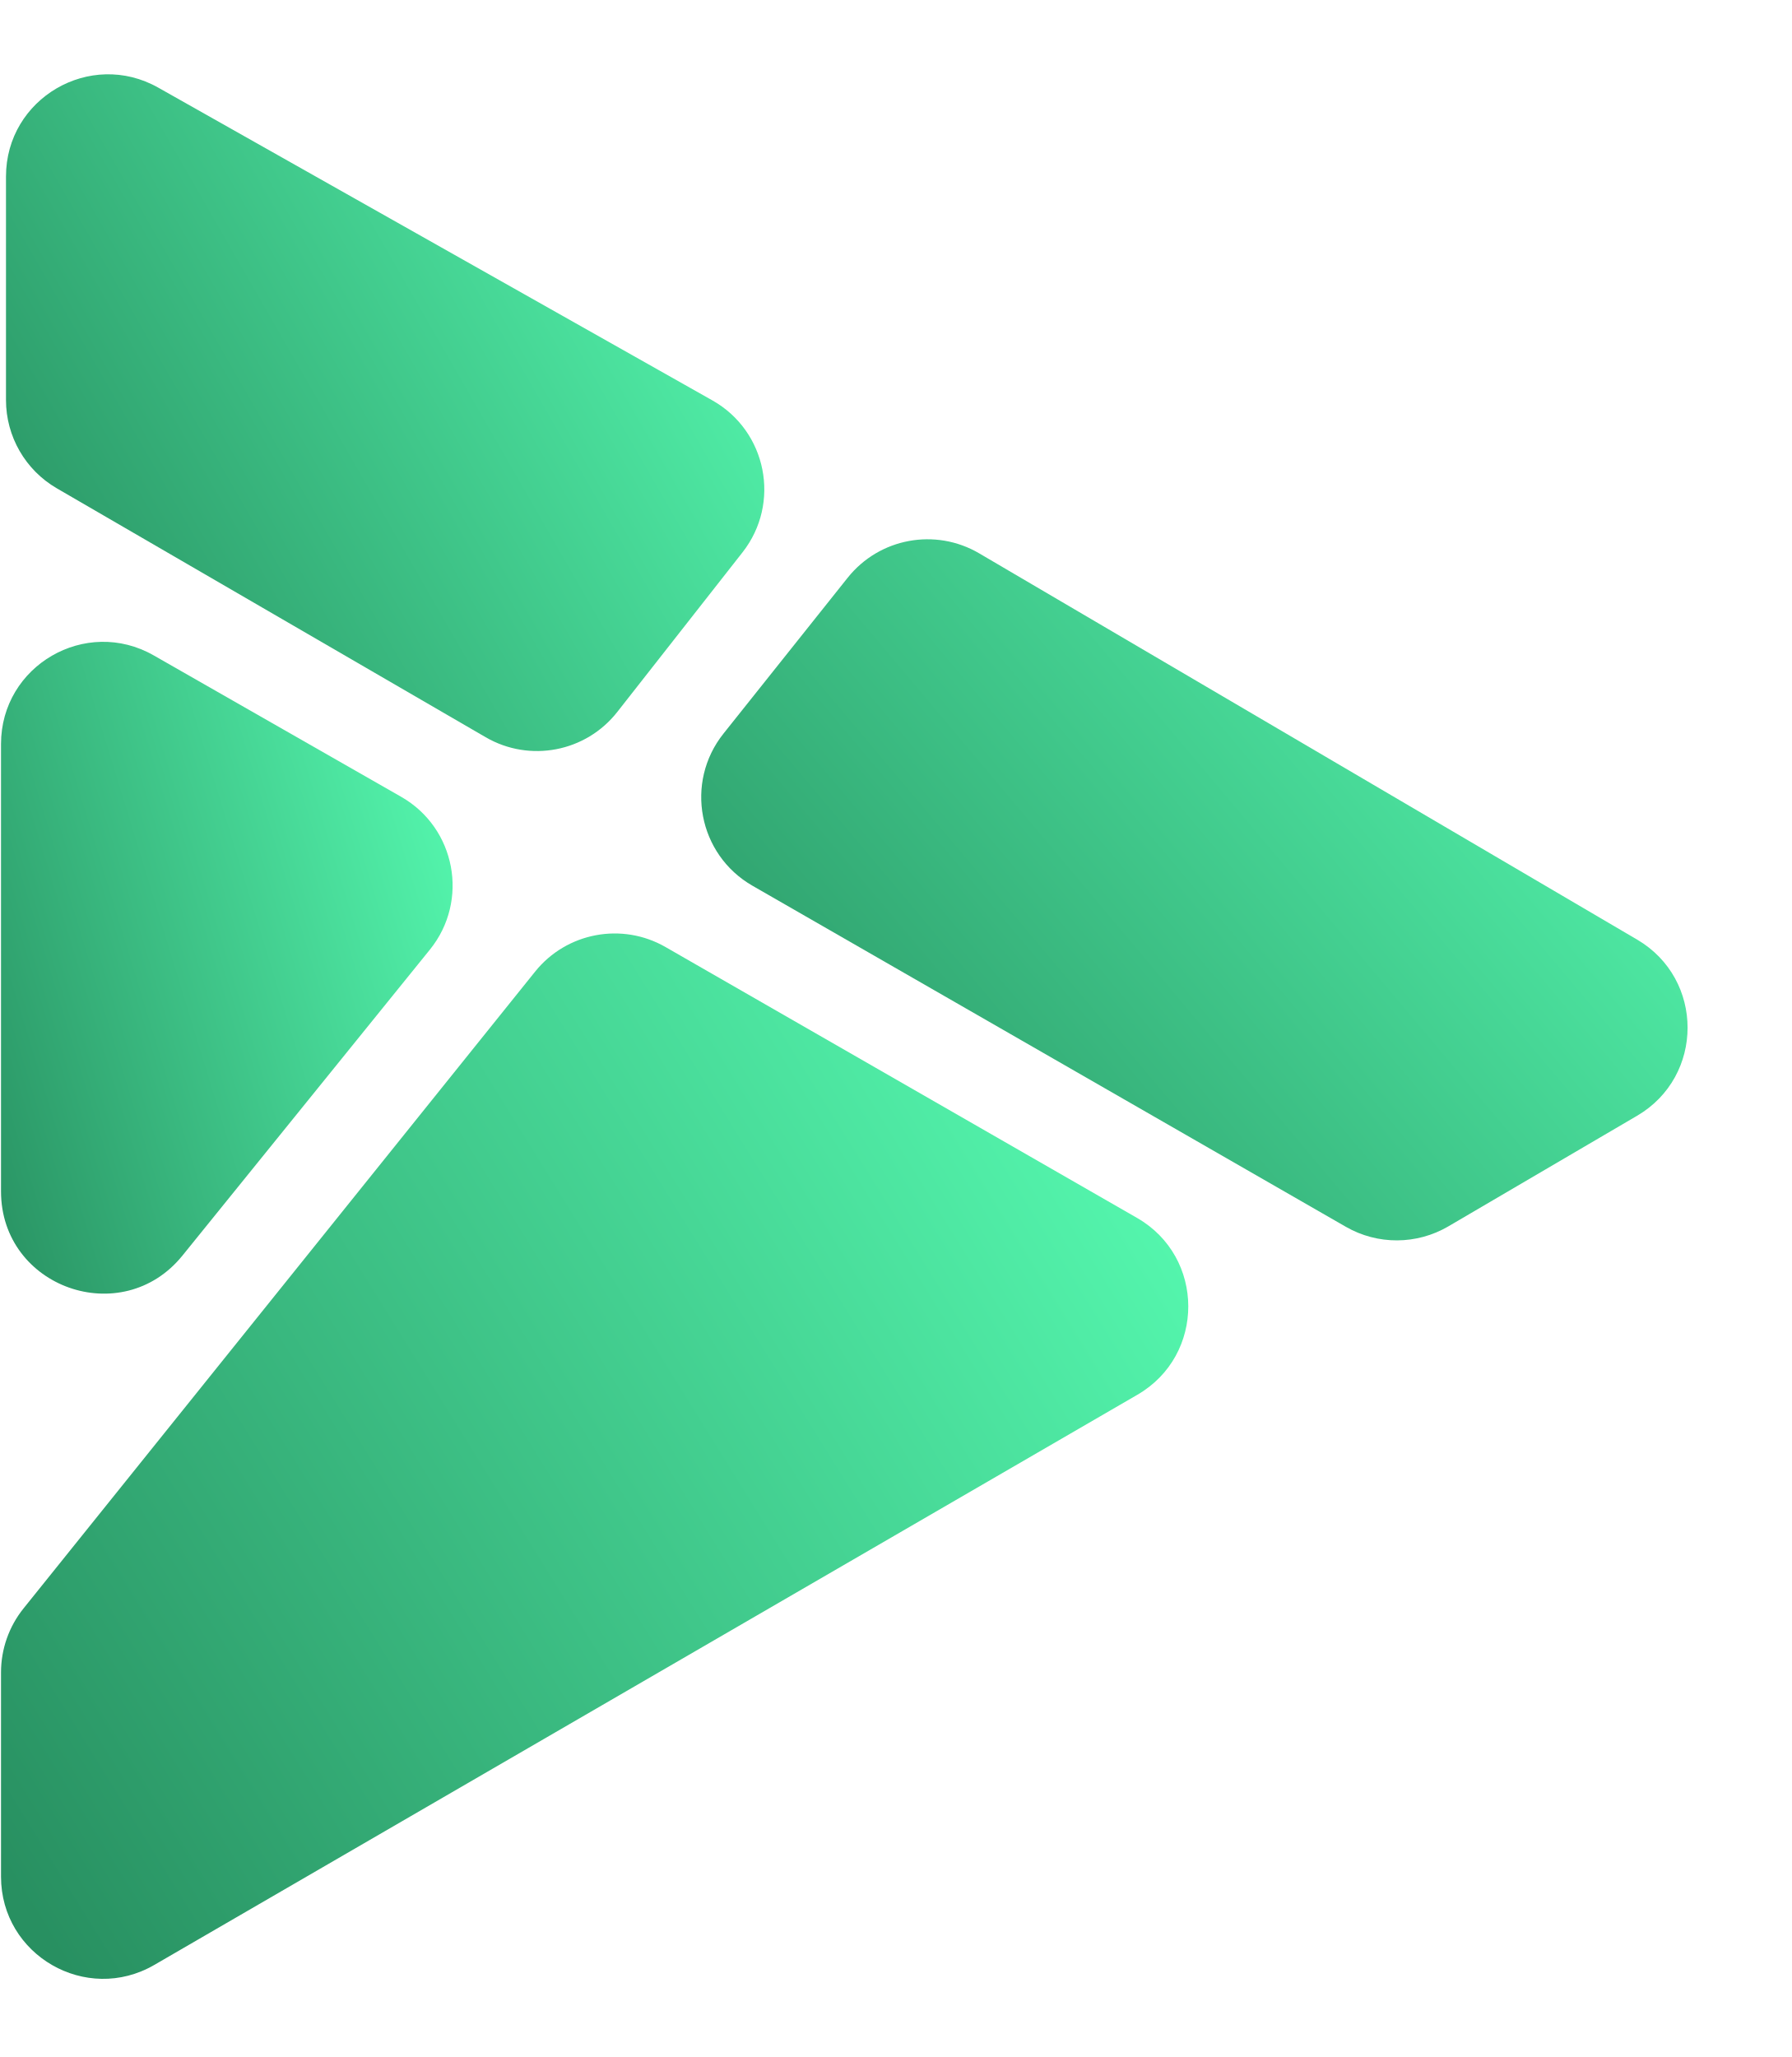
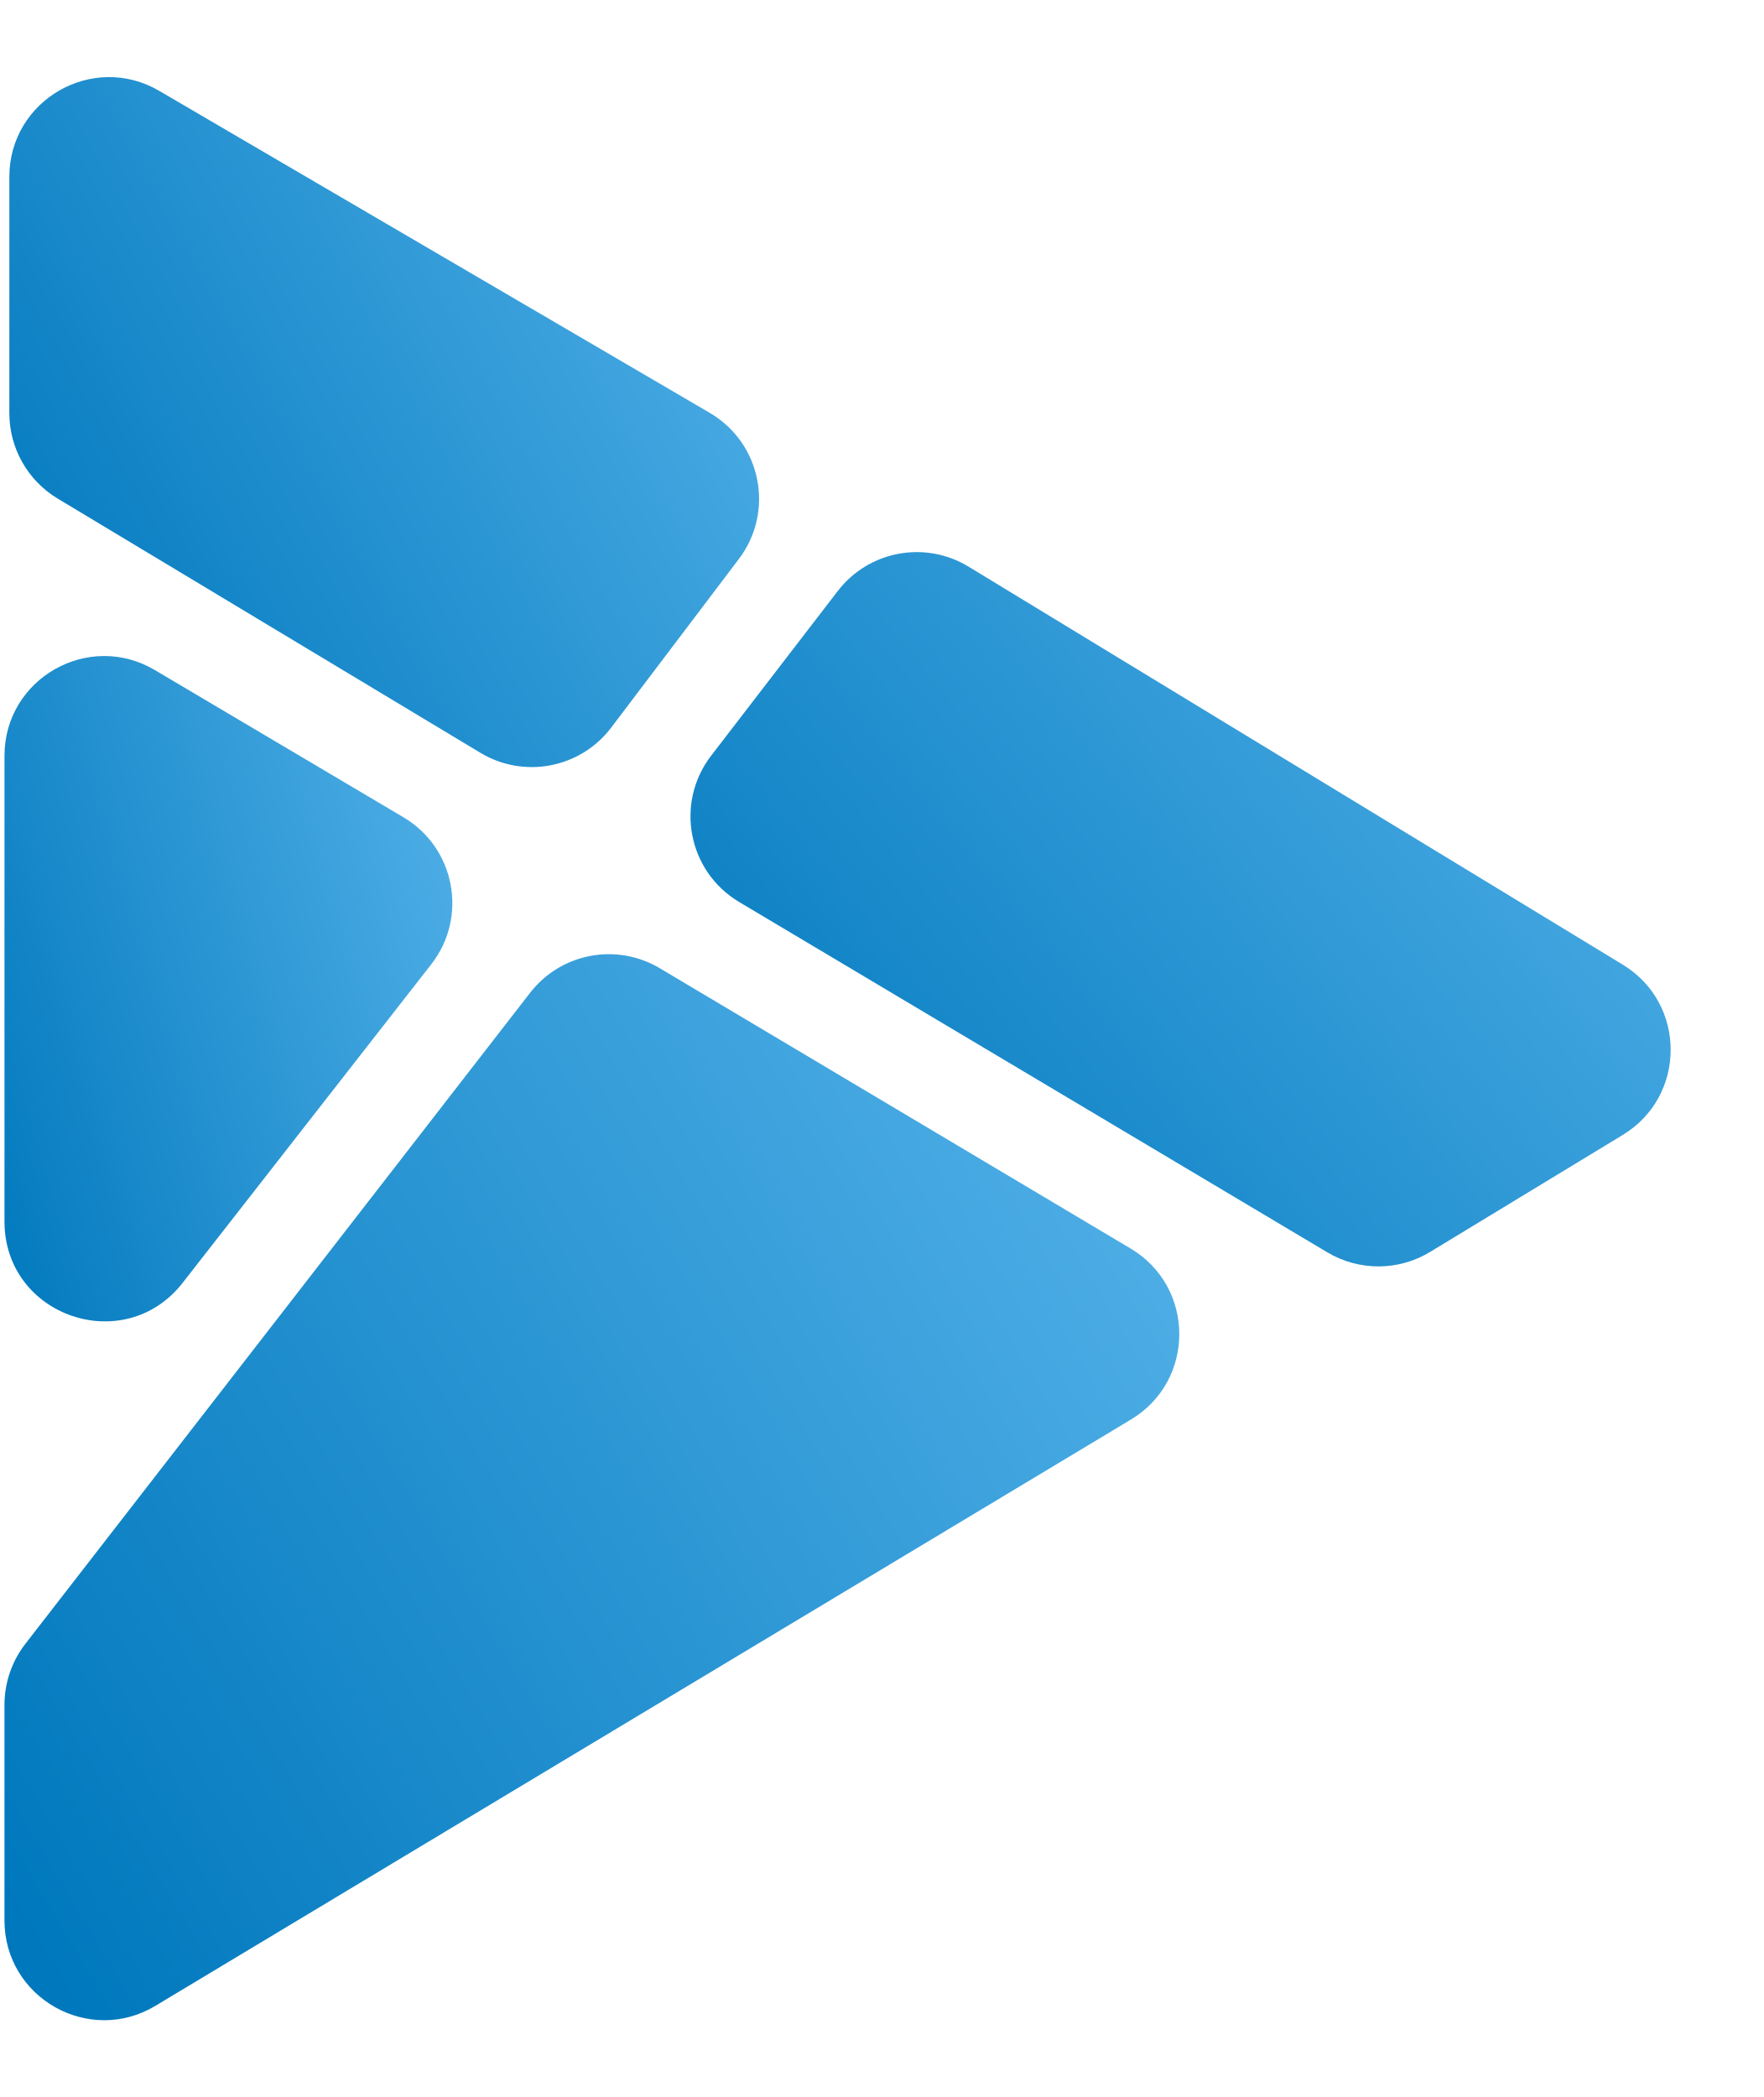
- <svg xmlns="http://www.w3.org/2000/svg" width="351" height="403" viewBox="0 0 351 403" fill="none">
-   <path d="M139.574 78.446C150.24 84.467 153.039 98.573 145.478 108.209L120.937 139.487C114.782 147.332 103.788 149.444 95.163 144.439L11.134 95.672C4.968 92.094 1.173 85.503 1.173 78.374L1.173 34.585C1.173 19.275 17.671 9.642 31.004 17.168L139.574 78.446Z" fill="url(#paint0_linear_115_8)" />
-   <path d="M320.761 184.091C333.933 191.824 333.925 210.872 320.747 218.594L283.762 240.267C277.57 243.895 269.908 243.928 263.685 240.351L147.421 173.528C136.803 167.426 134.114 153.301 141.746 143.724L166.077 113.19C172.28 105.407 183.261 103.368 191.844 108.407L320.761 184.091Z" fill="url(#paint1_linear_115_8)" />
-   <path d="M222.773 238.61C236.125 246.28 236.164 265.528 222.844 273.253L30.233 384.961C16.899 392.693 0.199 383.073 0.199 367.66V327.645C0.199 323.09 1.754 318.671 4.607 315.119L104.84 190.357C111.009 182.678 121.852 180.634 130.394 185.541L222.773 238.61Z" fill="url(#paint2_linear_115_8)" />
-   <path d="M78.597 156.106C89.298 162.221 91.975 176.465 84.225 186.048L35.75 245.985C23.895 260.643 0.199 252.26 0.199 233.408L0.199 145.771C0.199 130.415 16.789 120.787 30.122 128.406L78.597 156.106Z" fill="url(#paint3_linear_115_8)" />
+ <svg xmlns="http://www.w3.org/2000/svg" width="354" height="421" viewBox="0 0 354 421" fill="none">
+   <path d="M142.49 82.885C152.836 88.936 155.573 102.666 148.338 112.221L122.707 146.073C116.537 154.223 105.214 156.408 96.454 151.14L11.569 100.089C5.555 96.472 1.877 89.967 1.877 82.949L1.877 35.508C1.877 20.062 18.641 10.446 31.974 18.244L142.49 82.885Z" fill="url(#paint0_linear_115_8)" />
+   <path d="M325.803 193.674C338.616 201.469 338.608 220.071 325.789 227.855L287.111 251.343C280.785 255.184 272.854 255.218 266.495 251.431L148.391 181.087C138.097 174.956 135.467 161.211 142.771 151.712L168.193 118.652C174.413 110.563 185.725 108.454 194.443 113.757L325.803 193.674Z" fill="url(#paint1_linear_115_8)" />
+   <path d="M226.988 250.658C239.982 258.393 240.022 277.195 227.06 284.985L31.201 402.697C17.87 410.709 0.898 401.108 0.898 385.555V342.276C0.898 337.839 2.373 333.528 5.092 330.022L106.424 199.315C112.612 191.333 123.781 189.217 132.46 194.384L226.988 250.658Z" fill="url(#paint2_linear_115_8)" />
+   <path d="M81.003 164.082C91.38 170.227 93.999 184.089 86.579 193.596L36.667 257.549C24.961 272.548 0.901 264.27 0.901 245.244L0.901 151.735C0.901 136.241 17.759 126.631 31.091 134.526L81.003 164.082Z" fill="url(#paint3_linear_115_8)" />
  <defs>
-     <linearGradient id="paint0_linear_115_8" x1="140.249" y1="5.15" x2="-17.405" y2="95.683" gradientUnits="userSpaceOnUse">
-       <stop stop-color="#58FFB4" />
-       <stop offset="1" stop-color="#289061" />
+     <linearGradient id="paint0_linear_115_8" x1="142.165" y1="5.679" x2="-19.624" y2="95.332" gradientUnits="userSpaceOnUse">
+       <stop stop-color="#54B2E9" />
+       <stop offset="1" stop-color="#0078BD" />
    </linearGradient>
-     <linearGradient id="paint1_linear_115_8" x1="322.628" y1="104.246" x2="150.218" y2="249.347" gradientUnits="userSpaceOnUse">
-       <stop stop-color="#58FFB4" />
-       <stop offset="1" stop-color="#289061" />
+     <linearGradient id="paint1_linear_115_8" x1="326.136" y1="109.267" x2="147.116" y2="254.655" gradientUnits="userSpaceOnUse">
+       <stop stop-color="#54B2E9" />
+       <stop offset="1" stop-color="#0078BD" />
    </linearGradient>
-     <linearGradient id="paint2_linear_115_8" x1="221.612" y1="184.125" x2="-19.471" y2="333.596" gradientUnits="userSpaceOnUse">
-       <stop stop-color="#58FFB4" />
-       <stop offset="1" stop-color="#289061" />
+     <linearGradient id="paint2_linear_115_8" x1="224.241" y1="192.765" x2="-23.679" y2="341.094" gradientUnits="userSpaceOnUse">
+       <stop stop-color="#54B2E9" />
+       <stop offset="1" stop-color="#0078BD" />
    </linearGradient>
-     <linearGradient id="paint3_linear_115_8" x1="86.802" y1="116.941" x2="-32.569" y2="153.461" gradientUnits="userSpaceOnUse">
-       <stop stop-color="#58FFB4" />
-       <stop offset="1" stop-color="#289061" />
+     <linearGradient id="paint3_linear_115_8" x1="88.258" y1="122.537" x2="-32.866" y2="158.297" gradientUnits="userSpaceOnUse">
+       <stop stop-color="#54B2E9" />
+       <stop offset="1" stop-color="#0078BD" />
    </linearGradient>
  </defs>
</svg>
